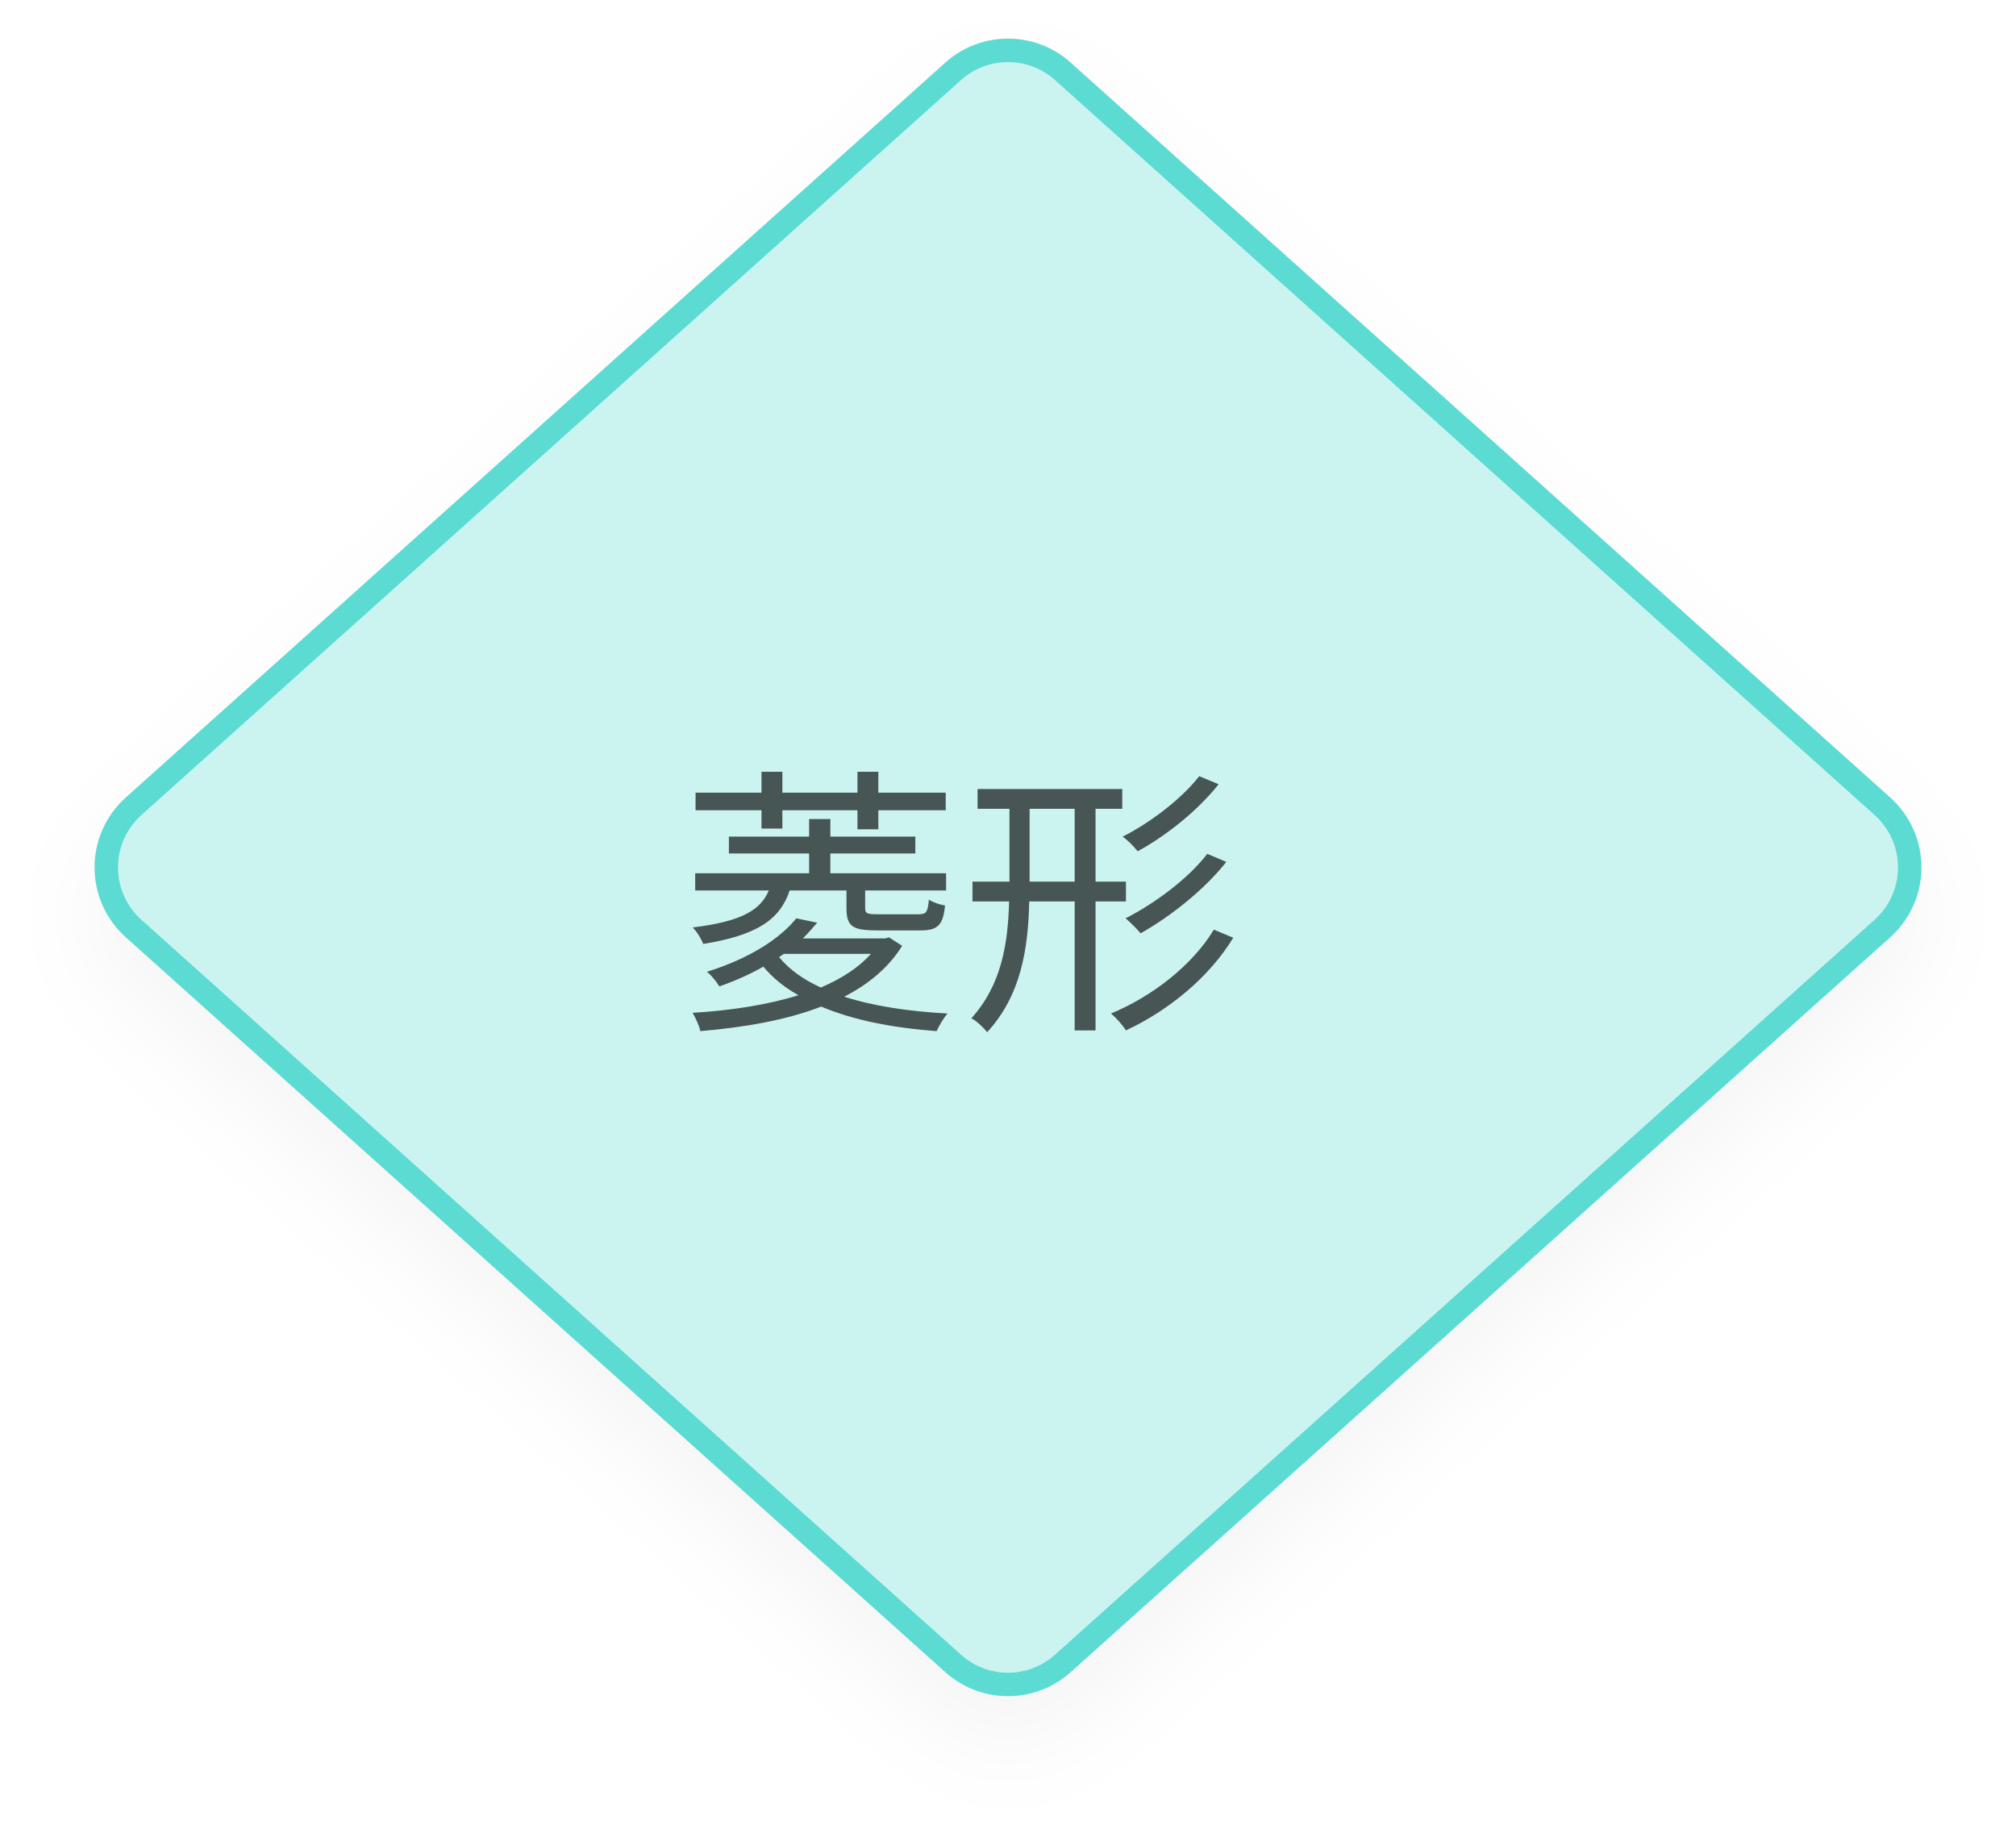
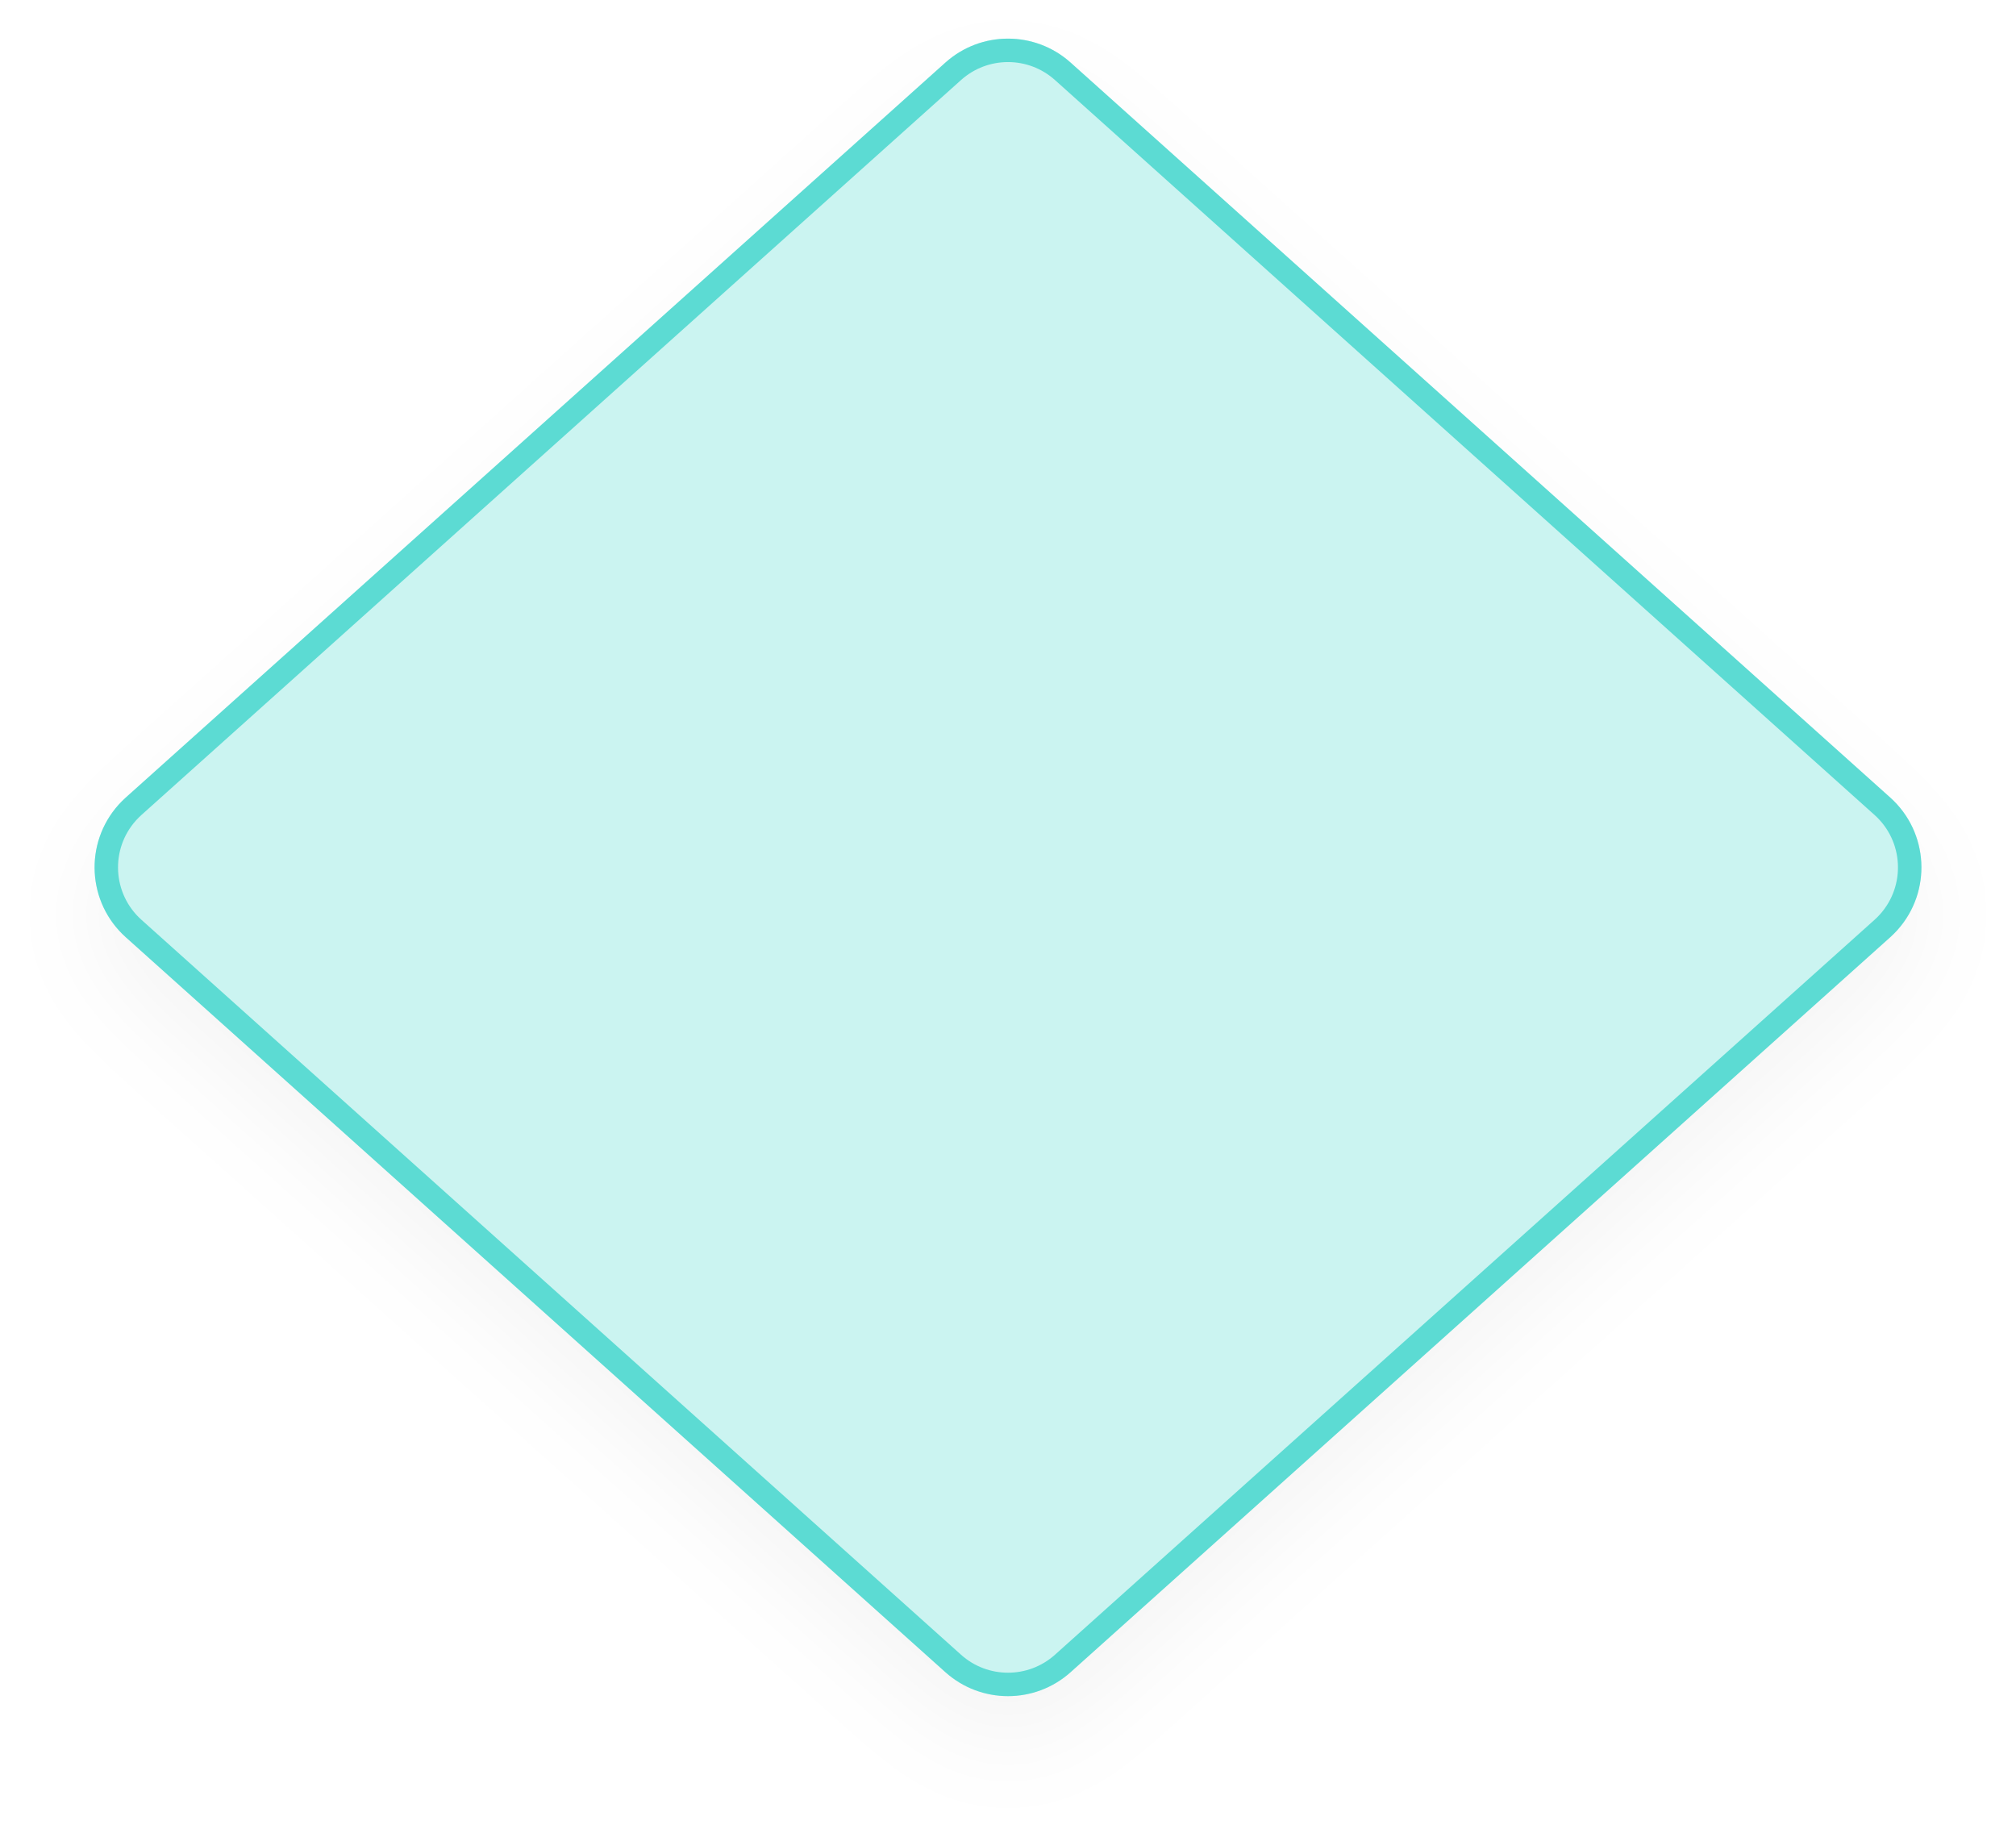
<svg xmlns="http://www.w3.org/2000/svg" xmlns:xlink="http://www.w3.org/1999/xlink" width="86px" height="78px" viewBox="0 0 86 78" version="1.1">
  <defs>
    <path d="M42.67,1.67 L77.635,33.022 C79.28,34.497 79.418,37.026 77.943,38.67 C77.846,38.778 77.743,38.881 77.635,38.978 L42.67,70.33 C41.151,71.693 38.849,71.693 37.33,70.33 L2.365,38.978 C0.72,37.503 0.582,34.974 2.057,33.33 C2.154,33.222 2.257,33.119 2.365,33.022 L37.33,1.67 C38.849,0.307 41.151,0.307 42.67,1.67 Z" id="path-1" />
    <filter x="-8.8%" y="-6.9%" width="117.5%" height="119.4%" filterUnits="objectBoundingBox" id="filter-2">
      <feOffset dx="0" dy="2" in="SourceAlpha" result="shadowOffsetOuter1" />
      <feGaussianBlur stdDeviation="2" in="shadowOffsetOuter1" result="shadowBlurOuter1" />
      <feComposite in="shadowBlurOuter1" in2="SourceAlpha" operator="out" result="shadowBlurOuter1" />
      <feColorMatrix values="0 0 0 0 0   0 0 0 0 0   0 0 0 0 0  0 0 0 0.04 0" type="matrix" in="shadowBlurOuter1" />
    </filter>
  </defs>
  <g id="Page-1" stroke="none" stroke-width="1" fill="none" fill-rule="evenodd">
    <g id="菱形" transform="translate(-7, -184)">
      <g id="Group-3" transform="translate(10, 185)">
        <g id="Polygon">
          <use fill="black" fill-opacity="1" filter="url(#filter-2)" xlink:href="#path-1" />
          <use fill-opacity="0.32" fill="#5CDBD3" fill-rule="evenodd" xlink:href="#path-1" />
          <path stroke="#5CDBD3" stroke-width="1" d="M42.337,2.042 C41.007,0.85 38.993,0.85 37.663,2.042 L2.698,33.394 C2.604,33.479 2.514,33.569 2.429,33.663 C1.139,35.103 1.259,37.315 2.698,38.606 L37.663,69.958 C38.993,71.15 41.007,71.15 42.337,69.958 L77.302,38.606 C77.396,38.521 77.486,38.431 77.571,38.337 C78.861,36.897 78.741,34.685 77.302,33.394 L42.337,2.042 Z" />
        </g>
-         <text id="菱形" font-family="PingFangSC-Regular, PingFang SC" font-size="12" font-weight="normal" line-spacing="12" fill="#000000" fill-opacity="0.65">
-           <tspan x="26" y="42">菱形</tspan>
-         </text>
      </g>
    </g>
  </g>
</svg>
